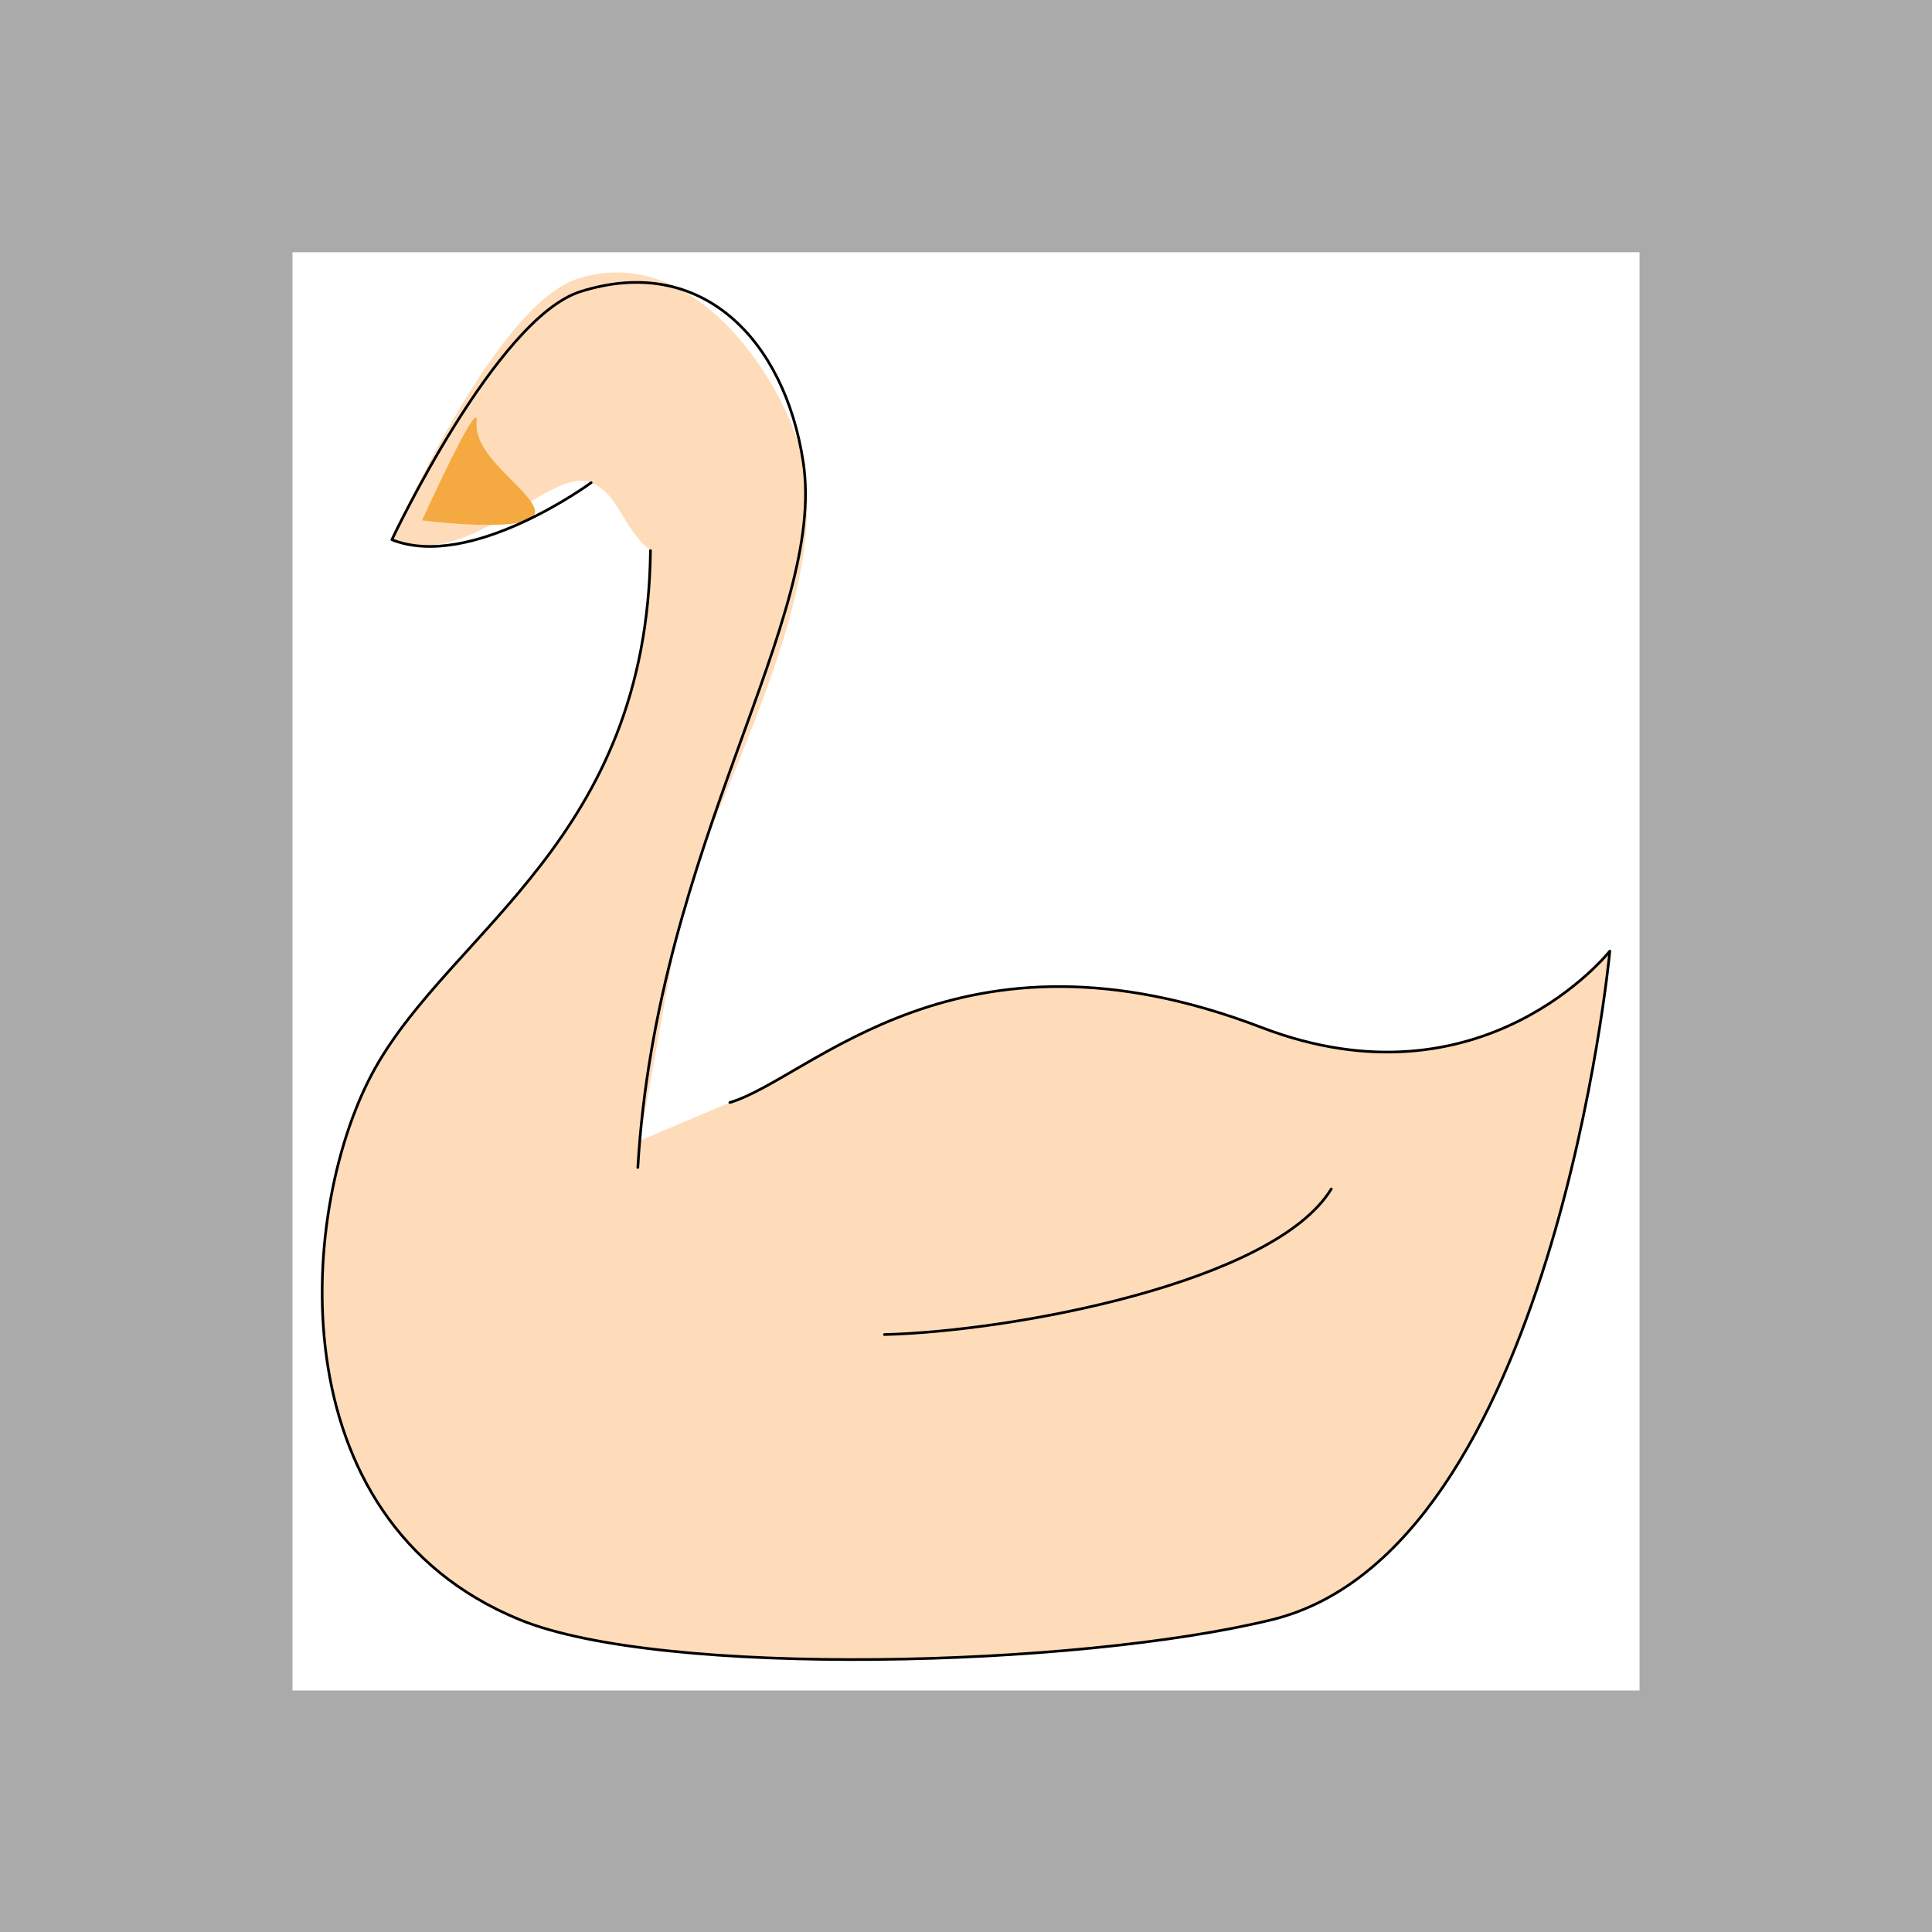
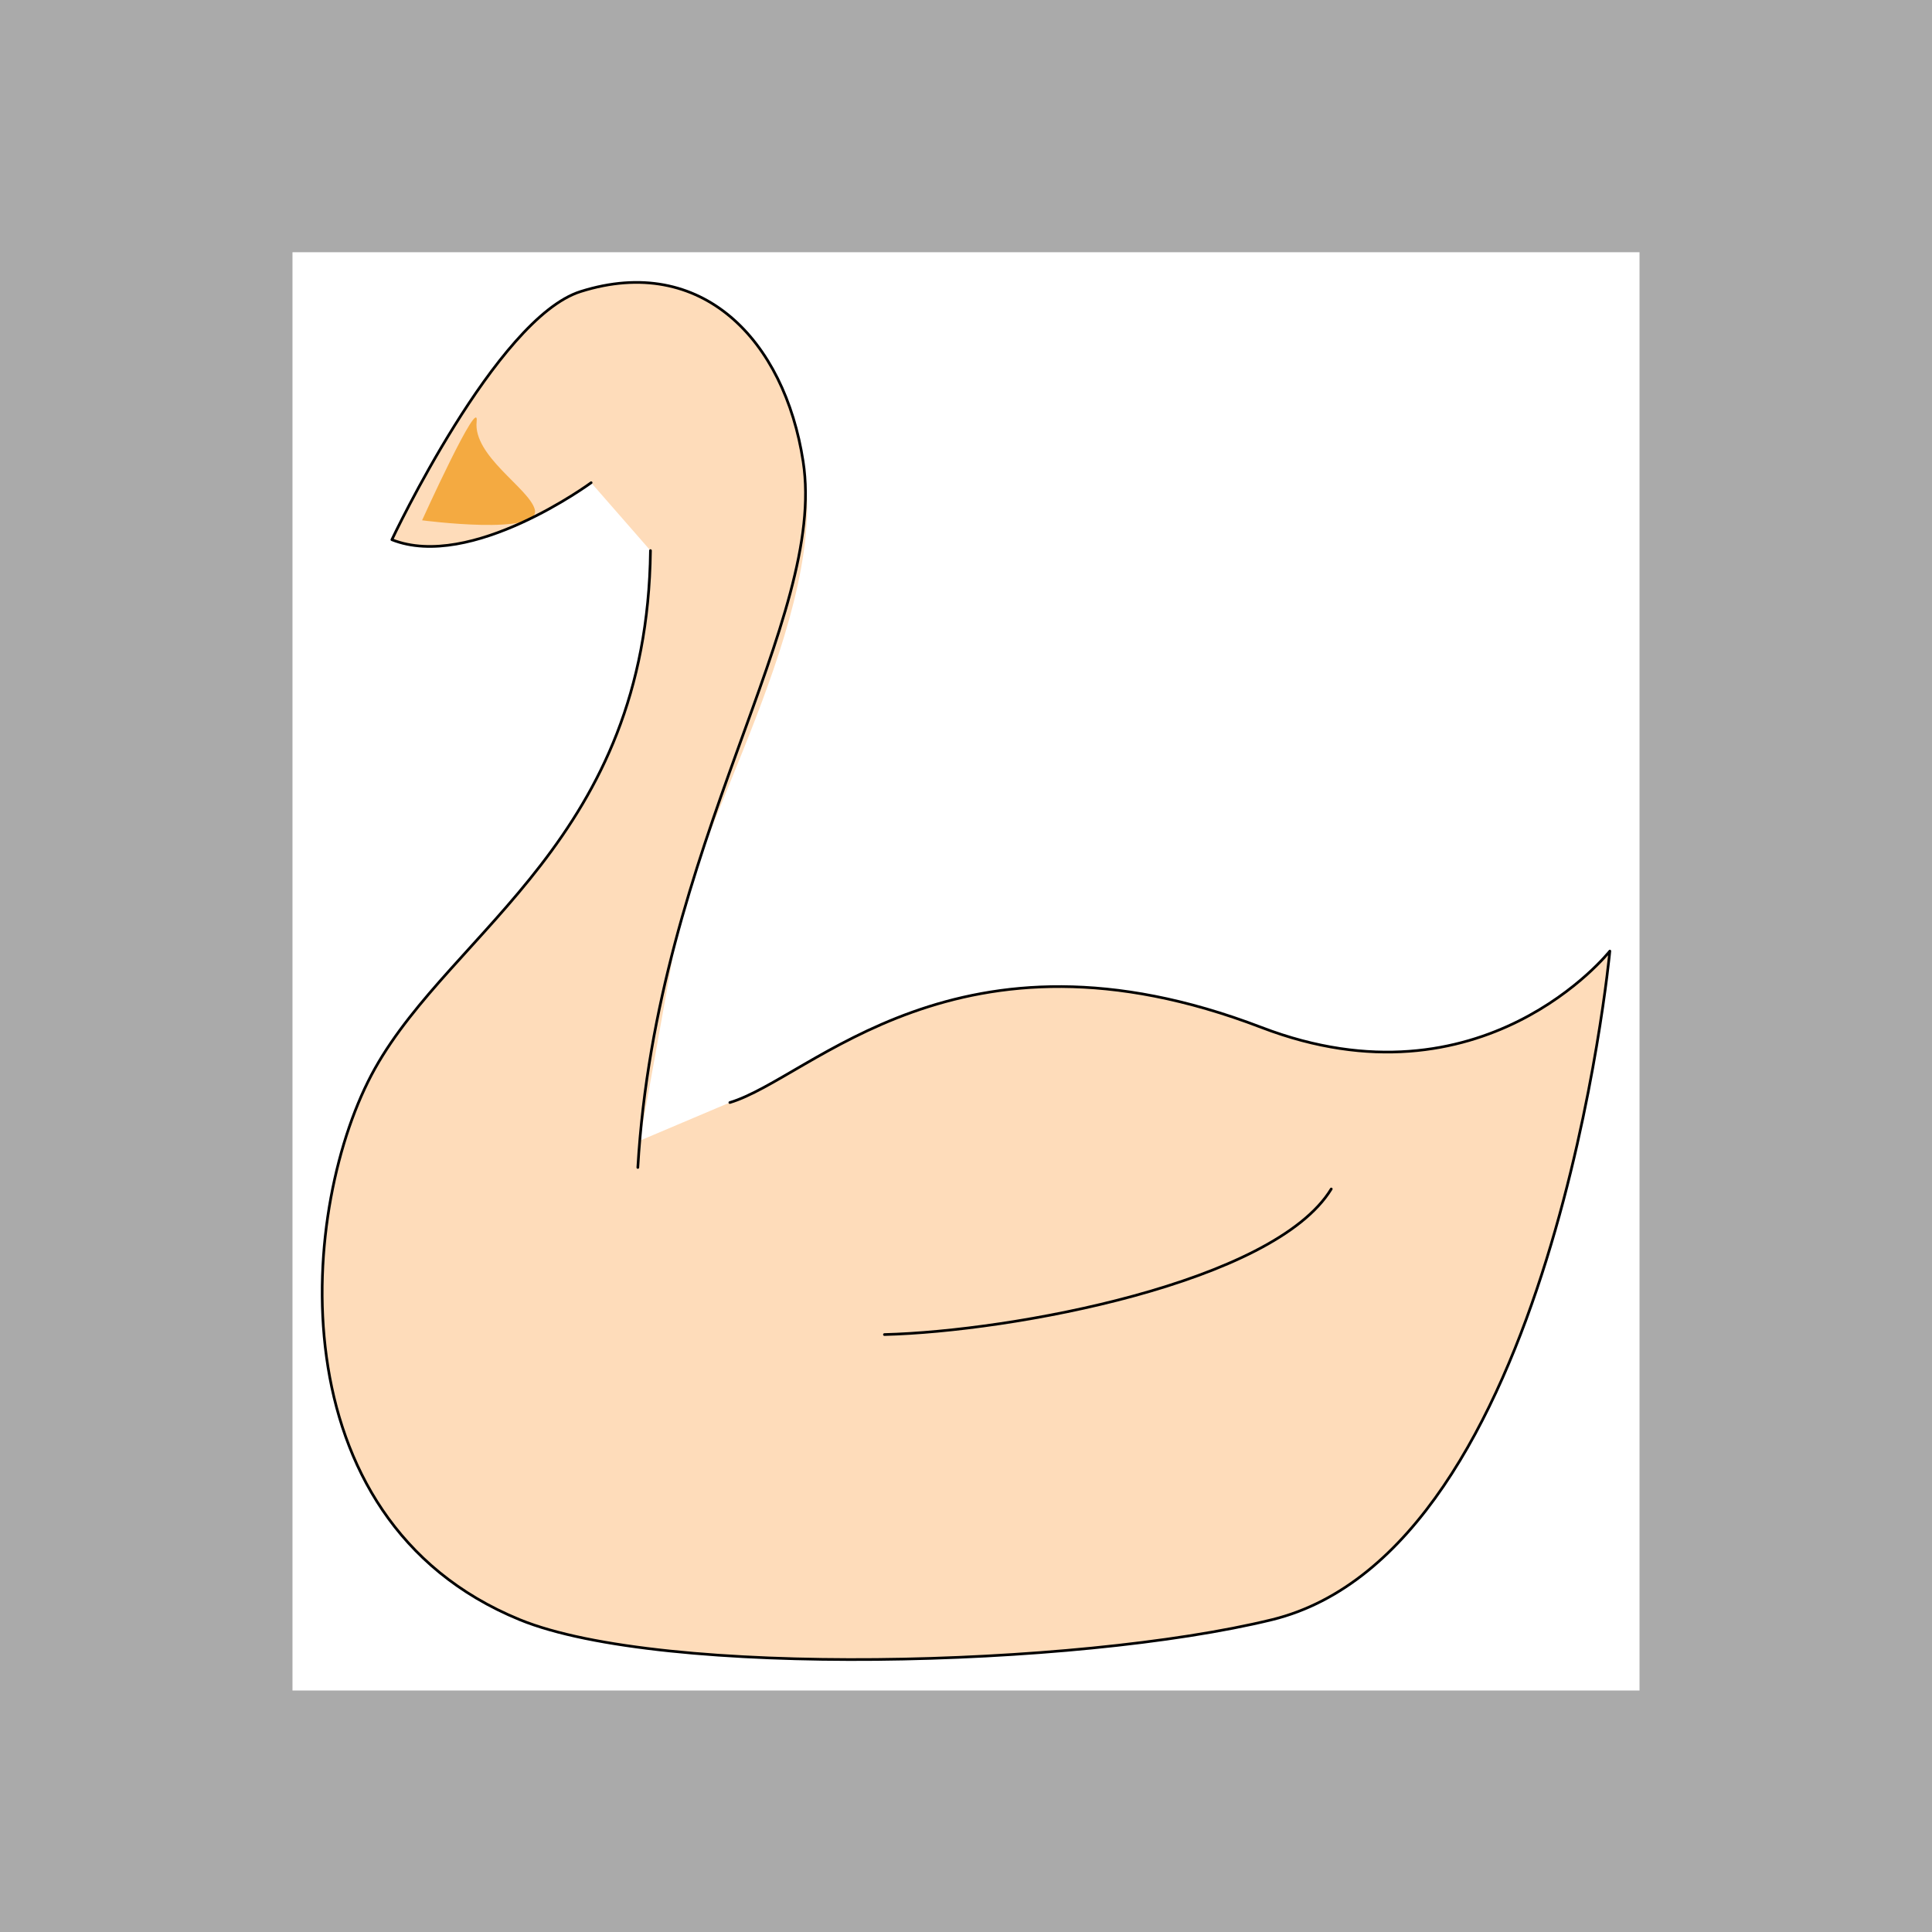
<svg xmlns="http://www.w3.org/2000/svg" id="emoji" viewBox="0 0 72 72">
  <path id="debug_frame_o" fill="#aaaaaa" stroke="#000000" stroke-width="0" d="M 0 0 h 72 v 72 h -72 z" />
  <path id="debug_frame" fill="#ffffff" stroke="#000000" stroke-width="0" d="M 10.9 9.4 h 50.2 v 53.6 h -50.2 z" />
  <g id="color">
-     <path id="swan_body_fill" fill="#fedcba" d="M 27.199 41.088        C 30.244 40.178 35.682 33.948 47.01 38.289        C 55.259 41.449 59.994 35.444 59.994 35.444        S 57.892 57.793 47.404 60.361        C 40.142 62.139 24.68 62.537 19.369 60.361        C 10.189 56.6 11.144 44.869 13.973 39.821        C 16.884 34.627 24.115 31.242 24.241 20.519        C 23.123 19.592 23.111 18.449 22.03 17.989        C 20.507 17.342 17.55 21.284 14.604 20.114        C 14.604 20.114 18.396 11.37 21.543 10.38        C 26.061 8.959 29.406 14.568 29.931 17.202        C 31.048 22.812 25.64 31.215 25.135 35.302        C 25.107 35.522 23.842 42.51 23.842 42.51        Z" />
+     <path id="swan_body_fill" fill="#fedcba" d="M 27.199 41.088        C 30.244 40.178 35.682 33.948 47.01 38.289        C 55.259 41.449 59.994 35.444 59.994 35.444        S 57.892 57.793 47.404 60.361        C 40.142 62.139 24.68 62.537 19.369 60.361        C 10.189 56.6 11.144 44.869 13.973 39.821        C 16.884 34.627 24.115 31.242 24.241 20.519                           L 22.03 17.989        C 22.03 17.989 17.551 21.283 14.604 20.113        C 14.604 20.113 18.492 11.854 21.639 10.864        C 26.157 9.441 29.236 12.674 29.931 17.201        C 30.836 23.092 24.48 31.426 23.77 43.508                           C 26.061 8.959 29.406 14.568 29.931 17.202        C 31.048 22.812 25.64 31.215 25.135 35.302        C 25.107 35.522 23.842 42.51 23.842 42.51        Z" />
    <path id="swan_beak" fill="#f4aa41" d="M 17.763 15.709     C 17.628 16.995 19.696 18.185 19.926 18.972     C 20.221 19.984 15.73 19.39 15.73 19.39     S 17.873 14.664 17.763 15.709     Z " />
  </g>
  <g id="swan_border_line" fill="none" stroke="#000000" stroke-linecap="round" stroke-linejoin="round" stroke-width="0.1">
    <path id="swan_body_line" d="M 27.199 41.088        C 30.244 40.178 35.682 33.948 47.01 38.289        C 55.259 41.449 59.994 35.444 59.994 35.444        S 57.892 57.793 47.404 60.361        C 40.142 62.139 24.68 62.537 19.369 60.361        C 10.189 56.6 11.144 44.869 13.973 39.821        C 16.884 34.627 24.115 31.242 24.241 20.519     " />
    <path id="swan_neck_line" d="     M 23.77 43.508     C 24.48 31.426 30.836 23.092 29.931 17.201     C 29.236 12.674 26.157 9.441 21.639 10.864     C 18.492 11.854 14.604 20.113 14.604 20.113     C 17.551 21.283 22.03 17.989 22.03 17.989     " />
    <path id="swan_feather_line" d="M 49.612 44.31     C 47.479 47.809 37.712 49.616 32.96 49.735     " />
  </g>
</svg>
